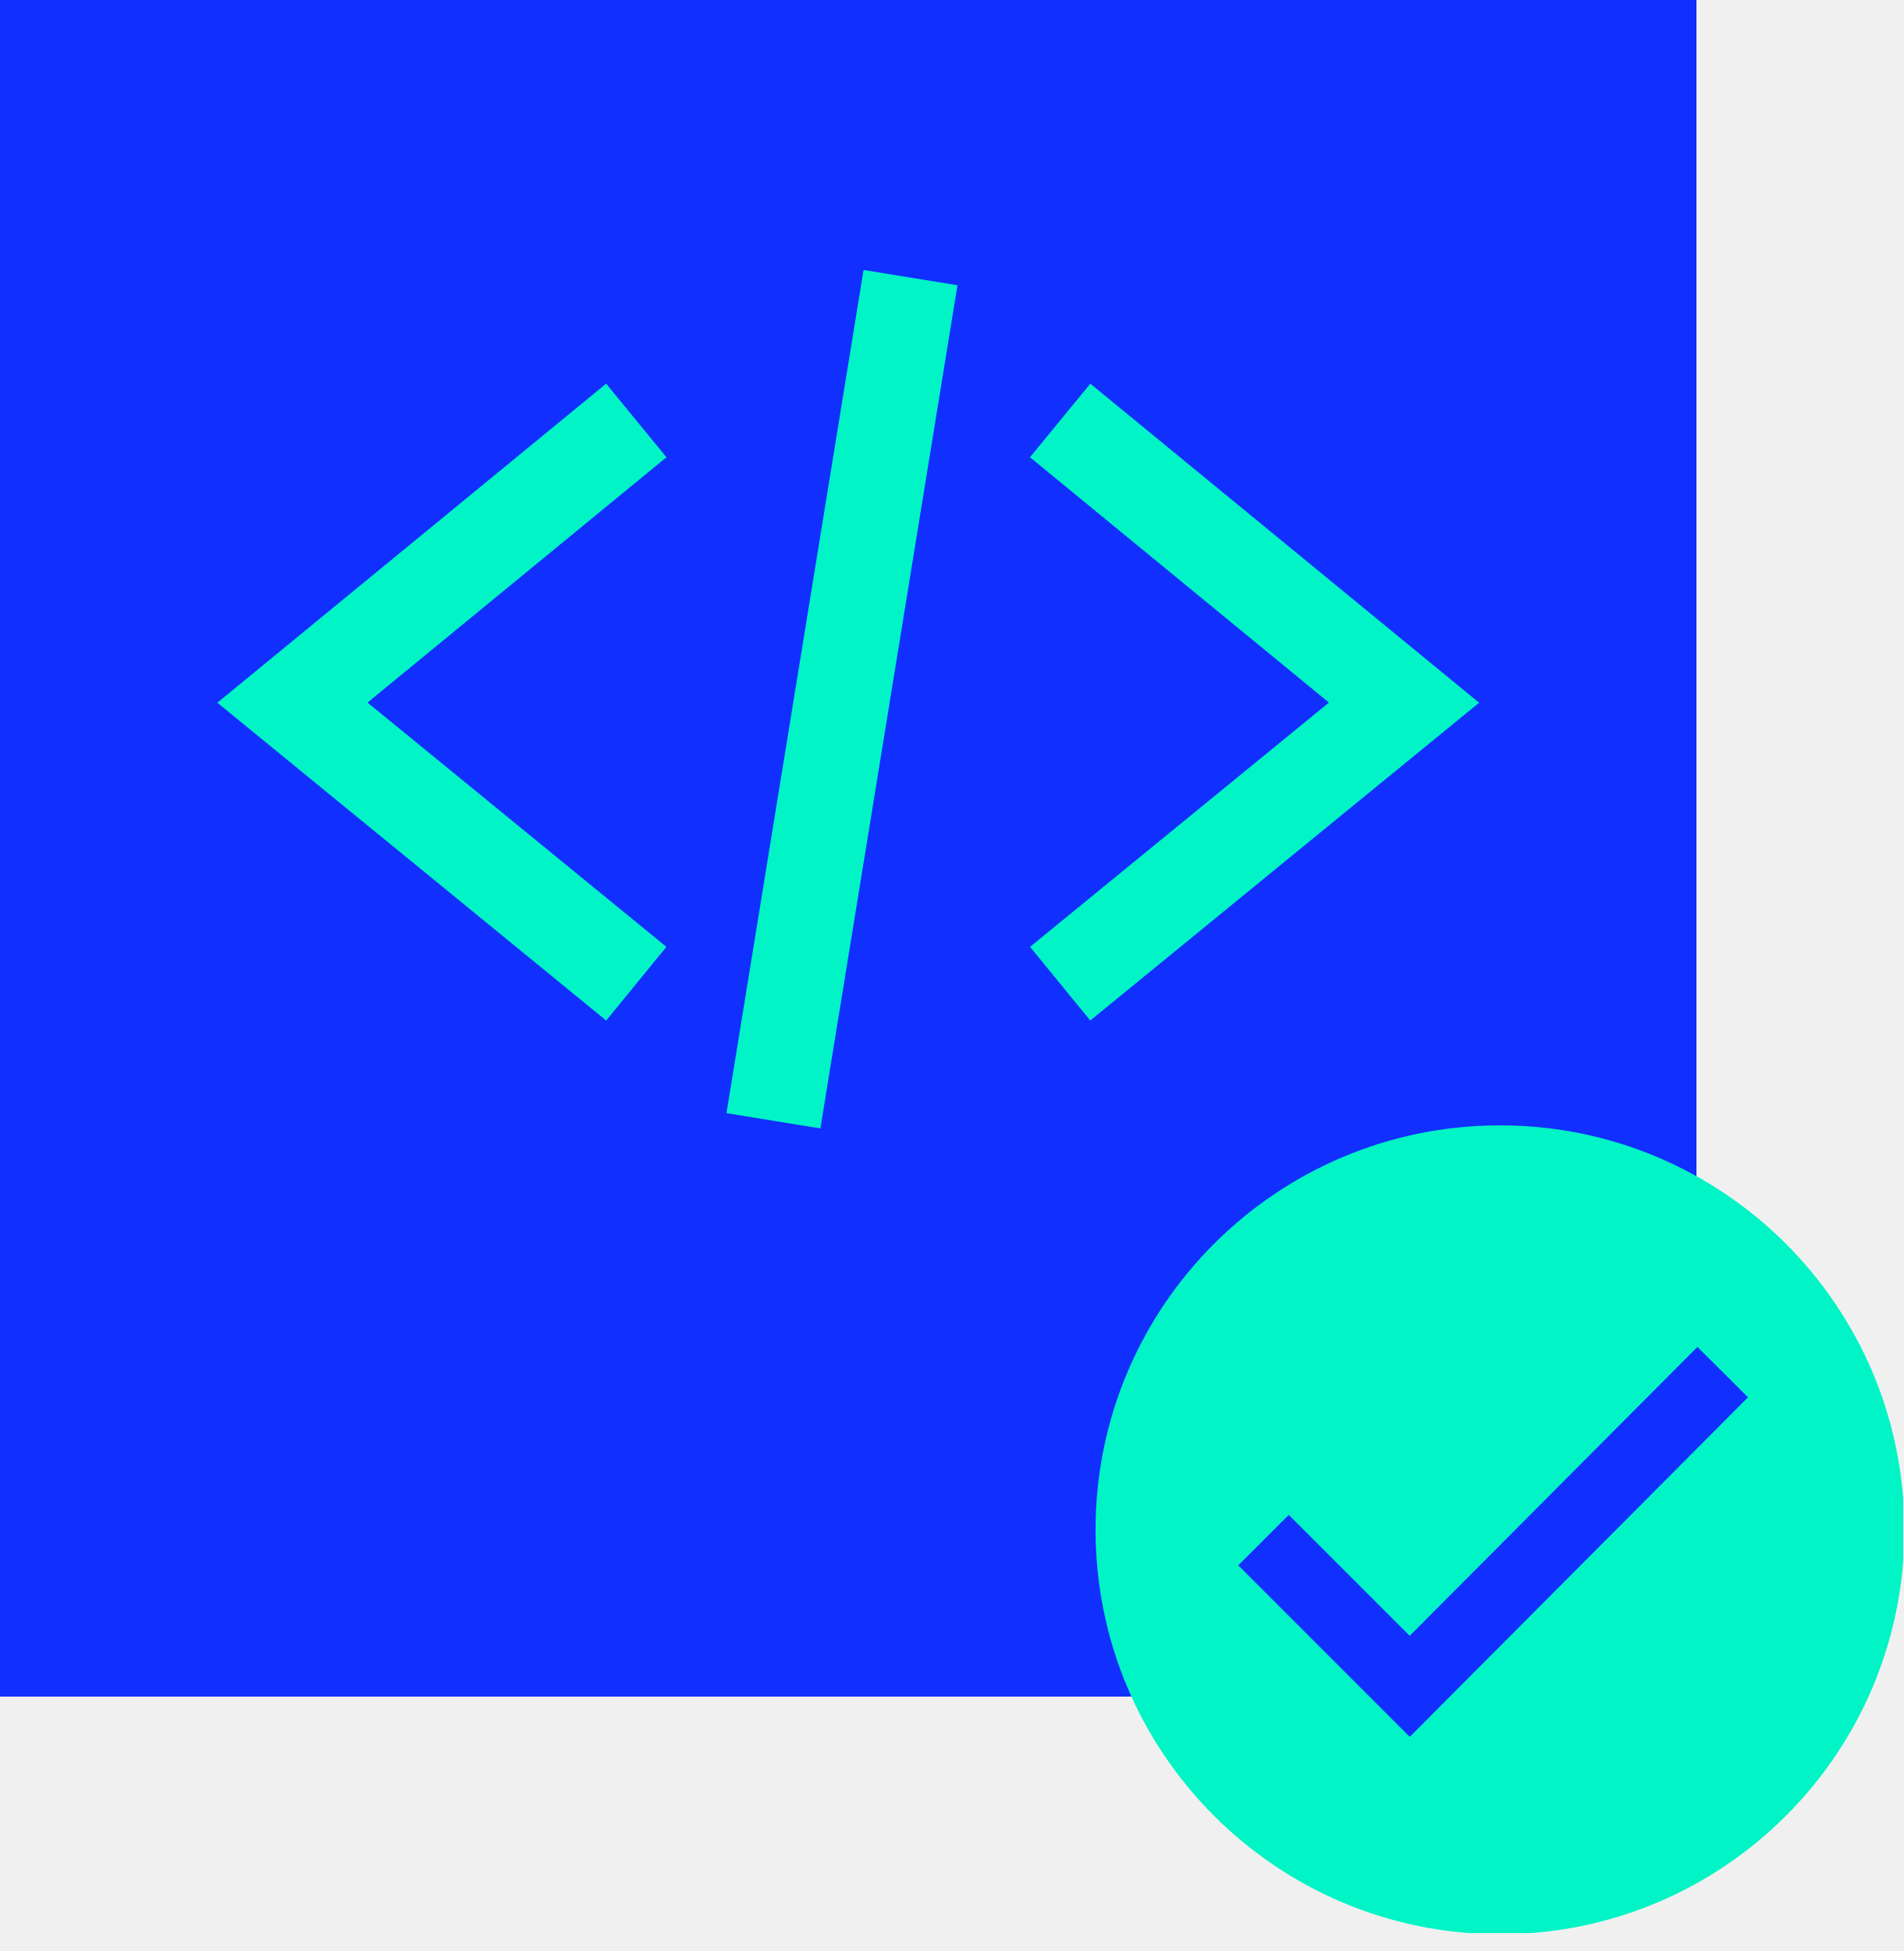
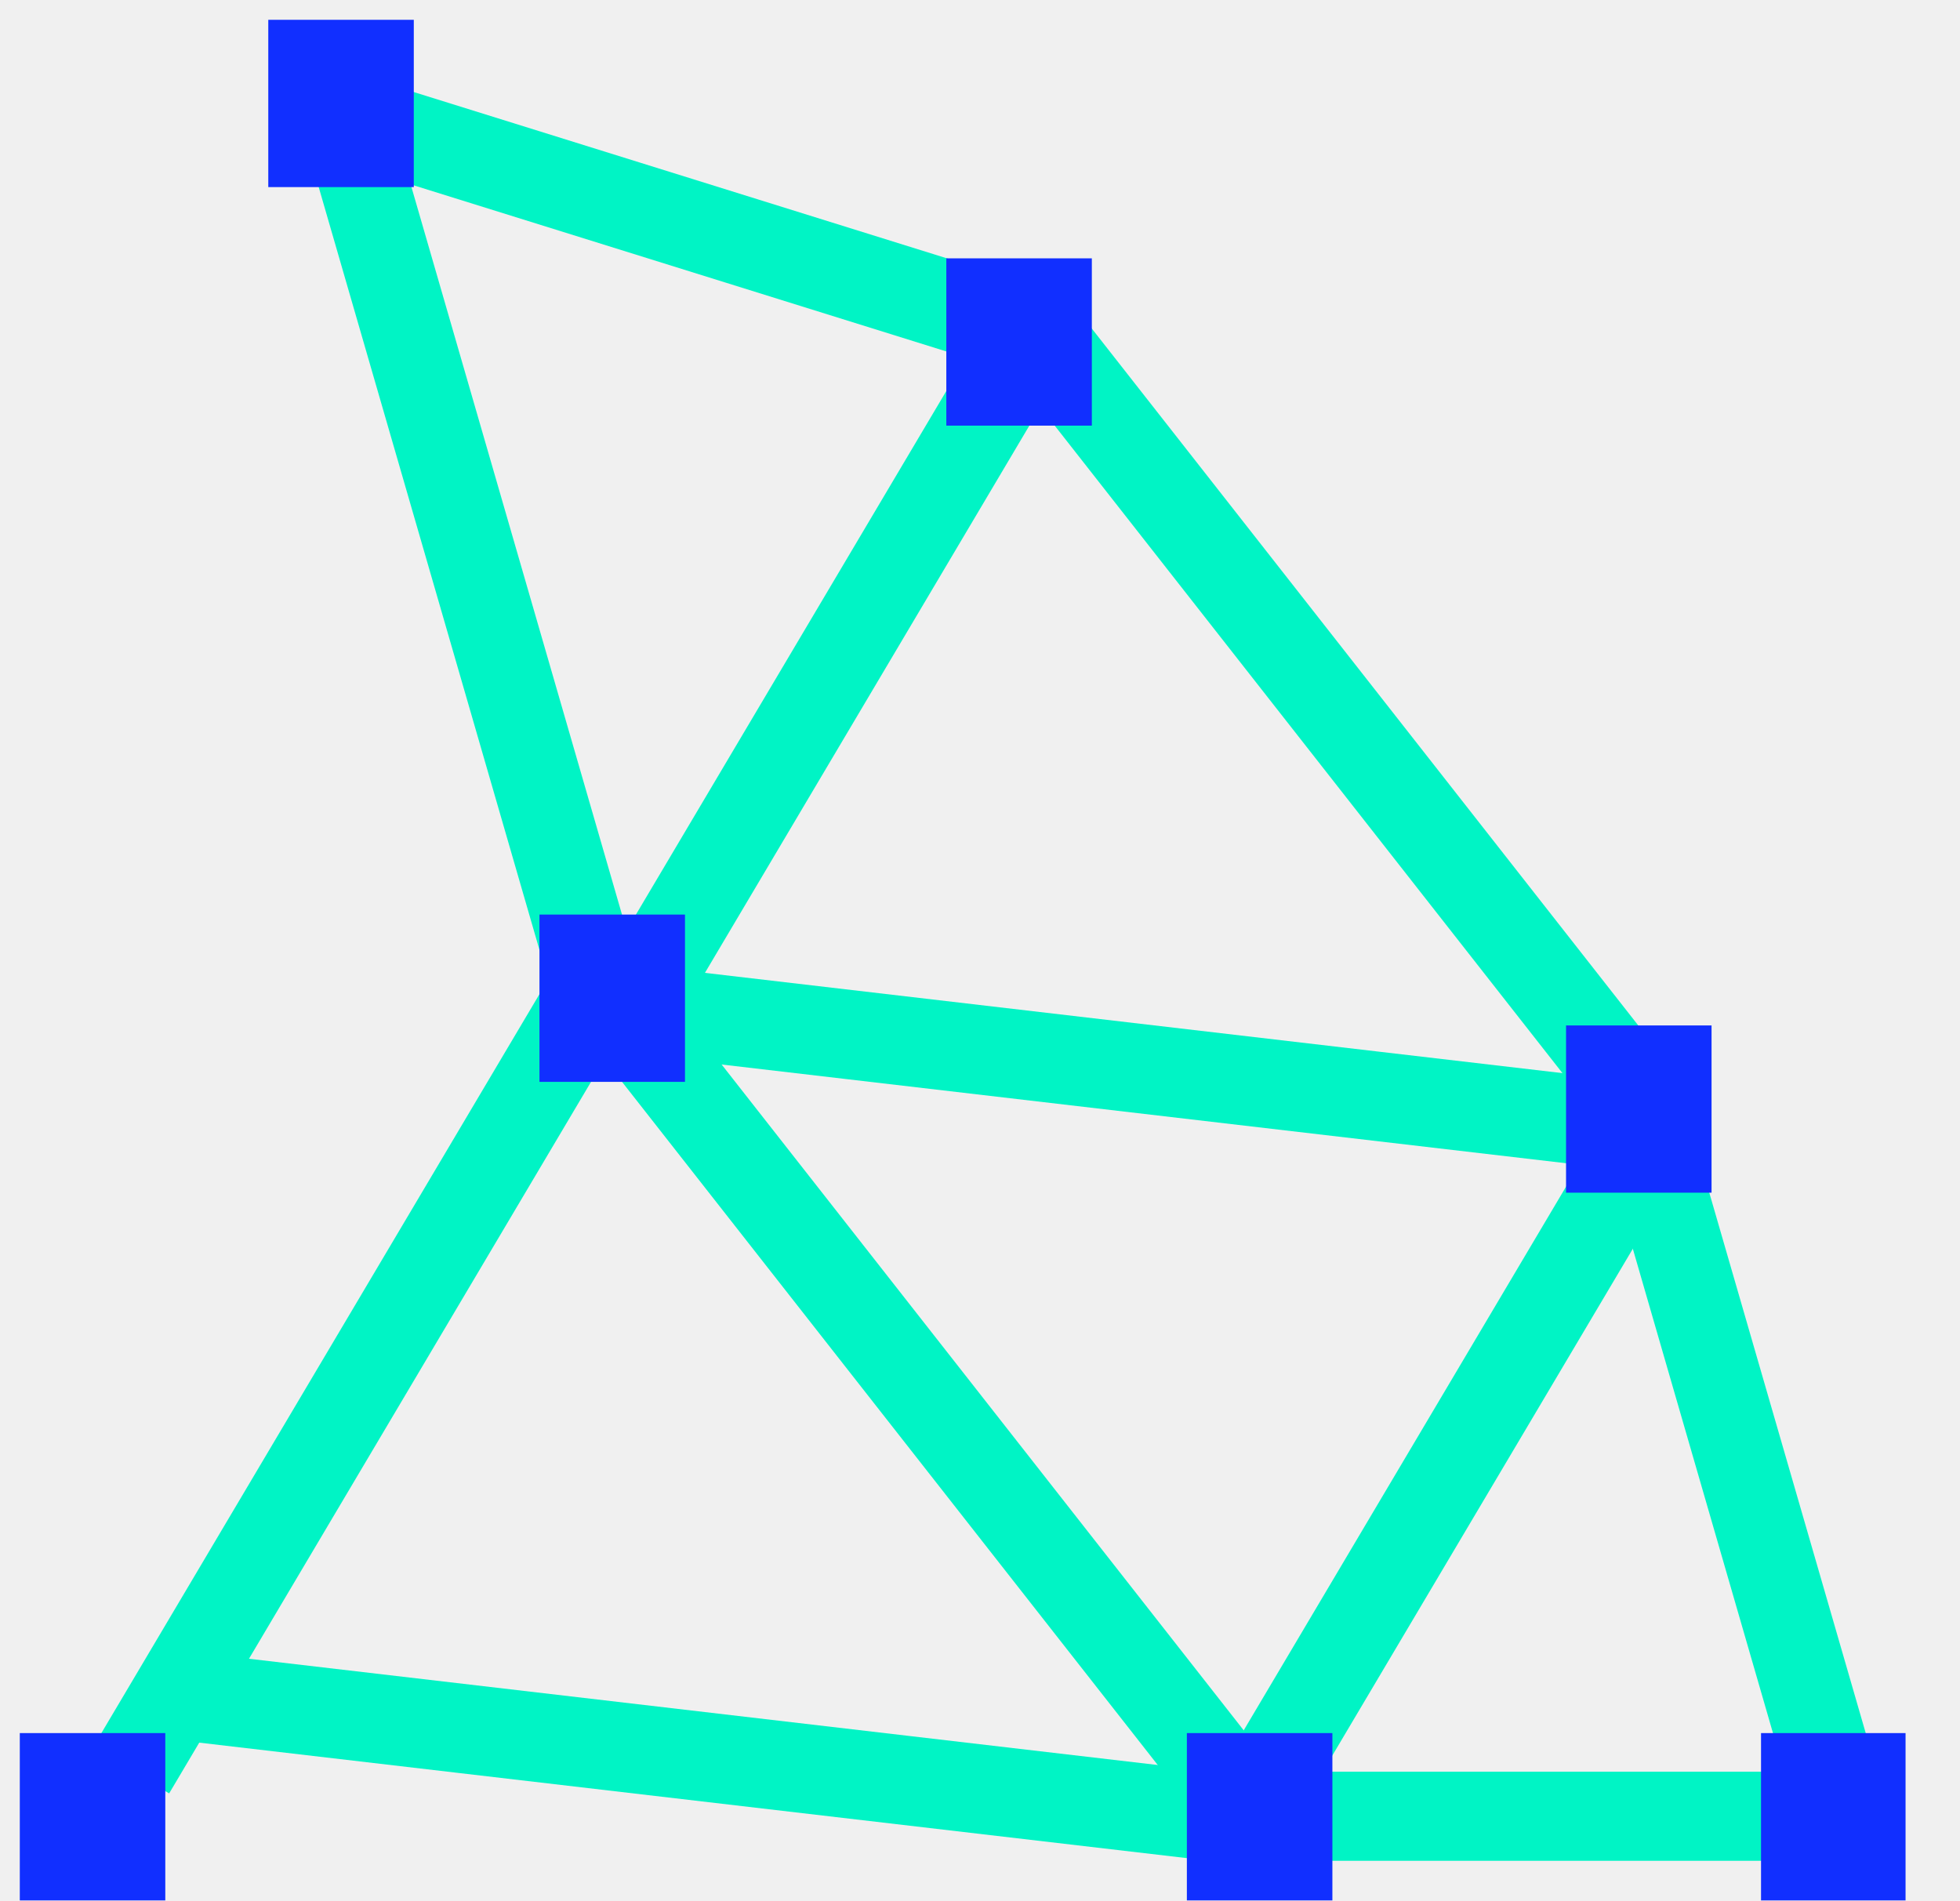
- <svg xmlns="http://www.w3.org/2000/svg" width="40" height="41" viewBox="0 0 40 41" fill="none">
-   <g clip-path="url(#clip0_1_1678)">
-     <path d="M35.654 25.282V0H0V35.654H24.274" fill="#112FFF" />
-     <path d="M31.525 40.648C36.219 40.648 40.024 36.843 40.024 32.149C40.024 27.455 36.219 23.649 31.525 23.649C26.831 23.649 23.025 27.455 23.025 32.149C23.025 36.843 26.831 40.648 31.525 40.648Z" fill="#00F4C5" />
-     <path d="M26.555 32.365L29.628 35.438L36.206 28.835" stroke="#112FFF" stroke-width="1.5" stroke-miterlimit="10" />
-     <path d="M13.373 8.836L6.146 14.766L13.373 20.672" stroke="#00F4C5" stroke-width="2" stroke-miterlimit="10" />
-     <path d="M22.281 8.836L29.508 14.766L22.281 20.672" stroke="#00F4C5" stroke-width="2" stroke-miterlimit="10" />
-     <path d="M19.136 5.834L16.255 23.553" stroke="#00F4C5" stroke-width="2" stroke-miterlimit="10" />
+ <svg xmlns="http://www.w3.org/2000/svg" width="33" height="32" viewBox="0 0 33 32" fill="none">
+   <g clip-path="url(#clip0_1_1450)">
+     <path d="M20.35 31.333H31.717V29.833H20.35V31.333Z" fill="#00F4C5" />
+     <path d="M10.253 17.703L26.956 19.656L27.13 18.166L10.427 16.213L10.253 17.703Z" fill="#00F4C5" />
+     <path d="M2.444 29.237L20.487 31.347L20.662 29.857L2.618 27.747L2.444 29.237Z" fill="#00F4C5" />
+     <path d="M27.101 19.678L30.26 30.596L31.701 30.179L28.541 19.261L27.101 19.678Z" fill="#00F4C5" />
+     <path d="M16.854 6.014L26.418 18.212L27.598 17.286L18.034 5.088L16.854 6.014Z" fill="#00F4C5" />
+     <path d="M5.751 2.742L16.793 6.186L17.239 4.754L6.197 1.31L5.751 2.742Z" fill="#00F4C5" />
+     <path d="M4.873 1.447L9.455 17.281L10.896 16.864L6.314 1.03L4.873 1.447Z" fill="#00F4C5" />
+     <path d="M26.563 19.651L20.767 29.428L22.057 30.193L27.854 20.416L26.563 19.651Z" fill="#00F4C5" />
+     <path d="M16.122 6.265L10.326 16.043L11.616 16.808L17.412 7.03L16.122 6.265Z" fill="#00F4C5" />
+     <path d="M29.65 32H32.1V29.183H29.65V32Z" fill="#112FFF" />
+     <path d="M26.367 20.083H28.817V17.267H26.367V20.083Z" fill="#112FFF" />
+     <path d="M15.933 7.167H18.383V4.35H15.933V7.167Z" fill="#112FFF" />
+     <path d="M4.517 3.15L6.967 3.15V0.333L4.517 0.333V3.15Z" fill="#112FFF" />
+     <path d="M9.939 17.536L19.894 30.232L21.074 29.307L11.12 16.611L9.939 17.536Z" fill="#00F4C5" />
+     <path d="M9.122 16.674L1.558 29.434L2.848 30.198L10.412 17.439L9.122 16.674Z" fill="#00F4C5" />
+     <path d="M19.983 32H22.433V29.183H19.983V32Z" fill="#112FFF" />
+     <path d="M0.333 32H2.783L2.783 29.183H0.333L0.333 32Z" fill="#112FFF" />
+     <path d="M9.083 18.217H11.533V15.4H9.083V18.217Z" fill="#112FFF" />
  </g>
  <defs>
-     <clipPath id="clip0_1_1678">
-       <rect width="40" height="40.624" fill="white" />
+     <clipPath id="clip0_1_1450">
+       <rect width="31.75" height="31.667" fill="white" transform="translate(0.333313 0.333313)" />
    </clipPath>
  </defs>
</svg>
